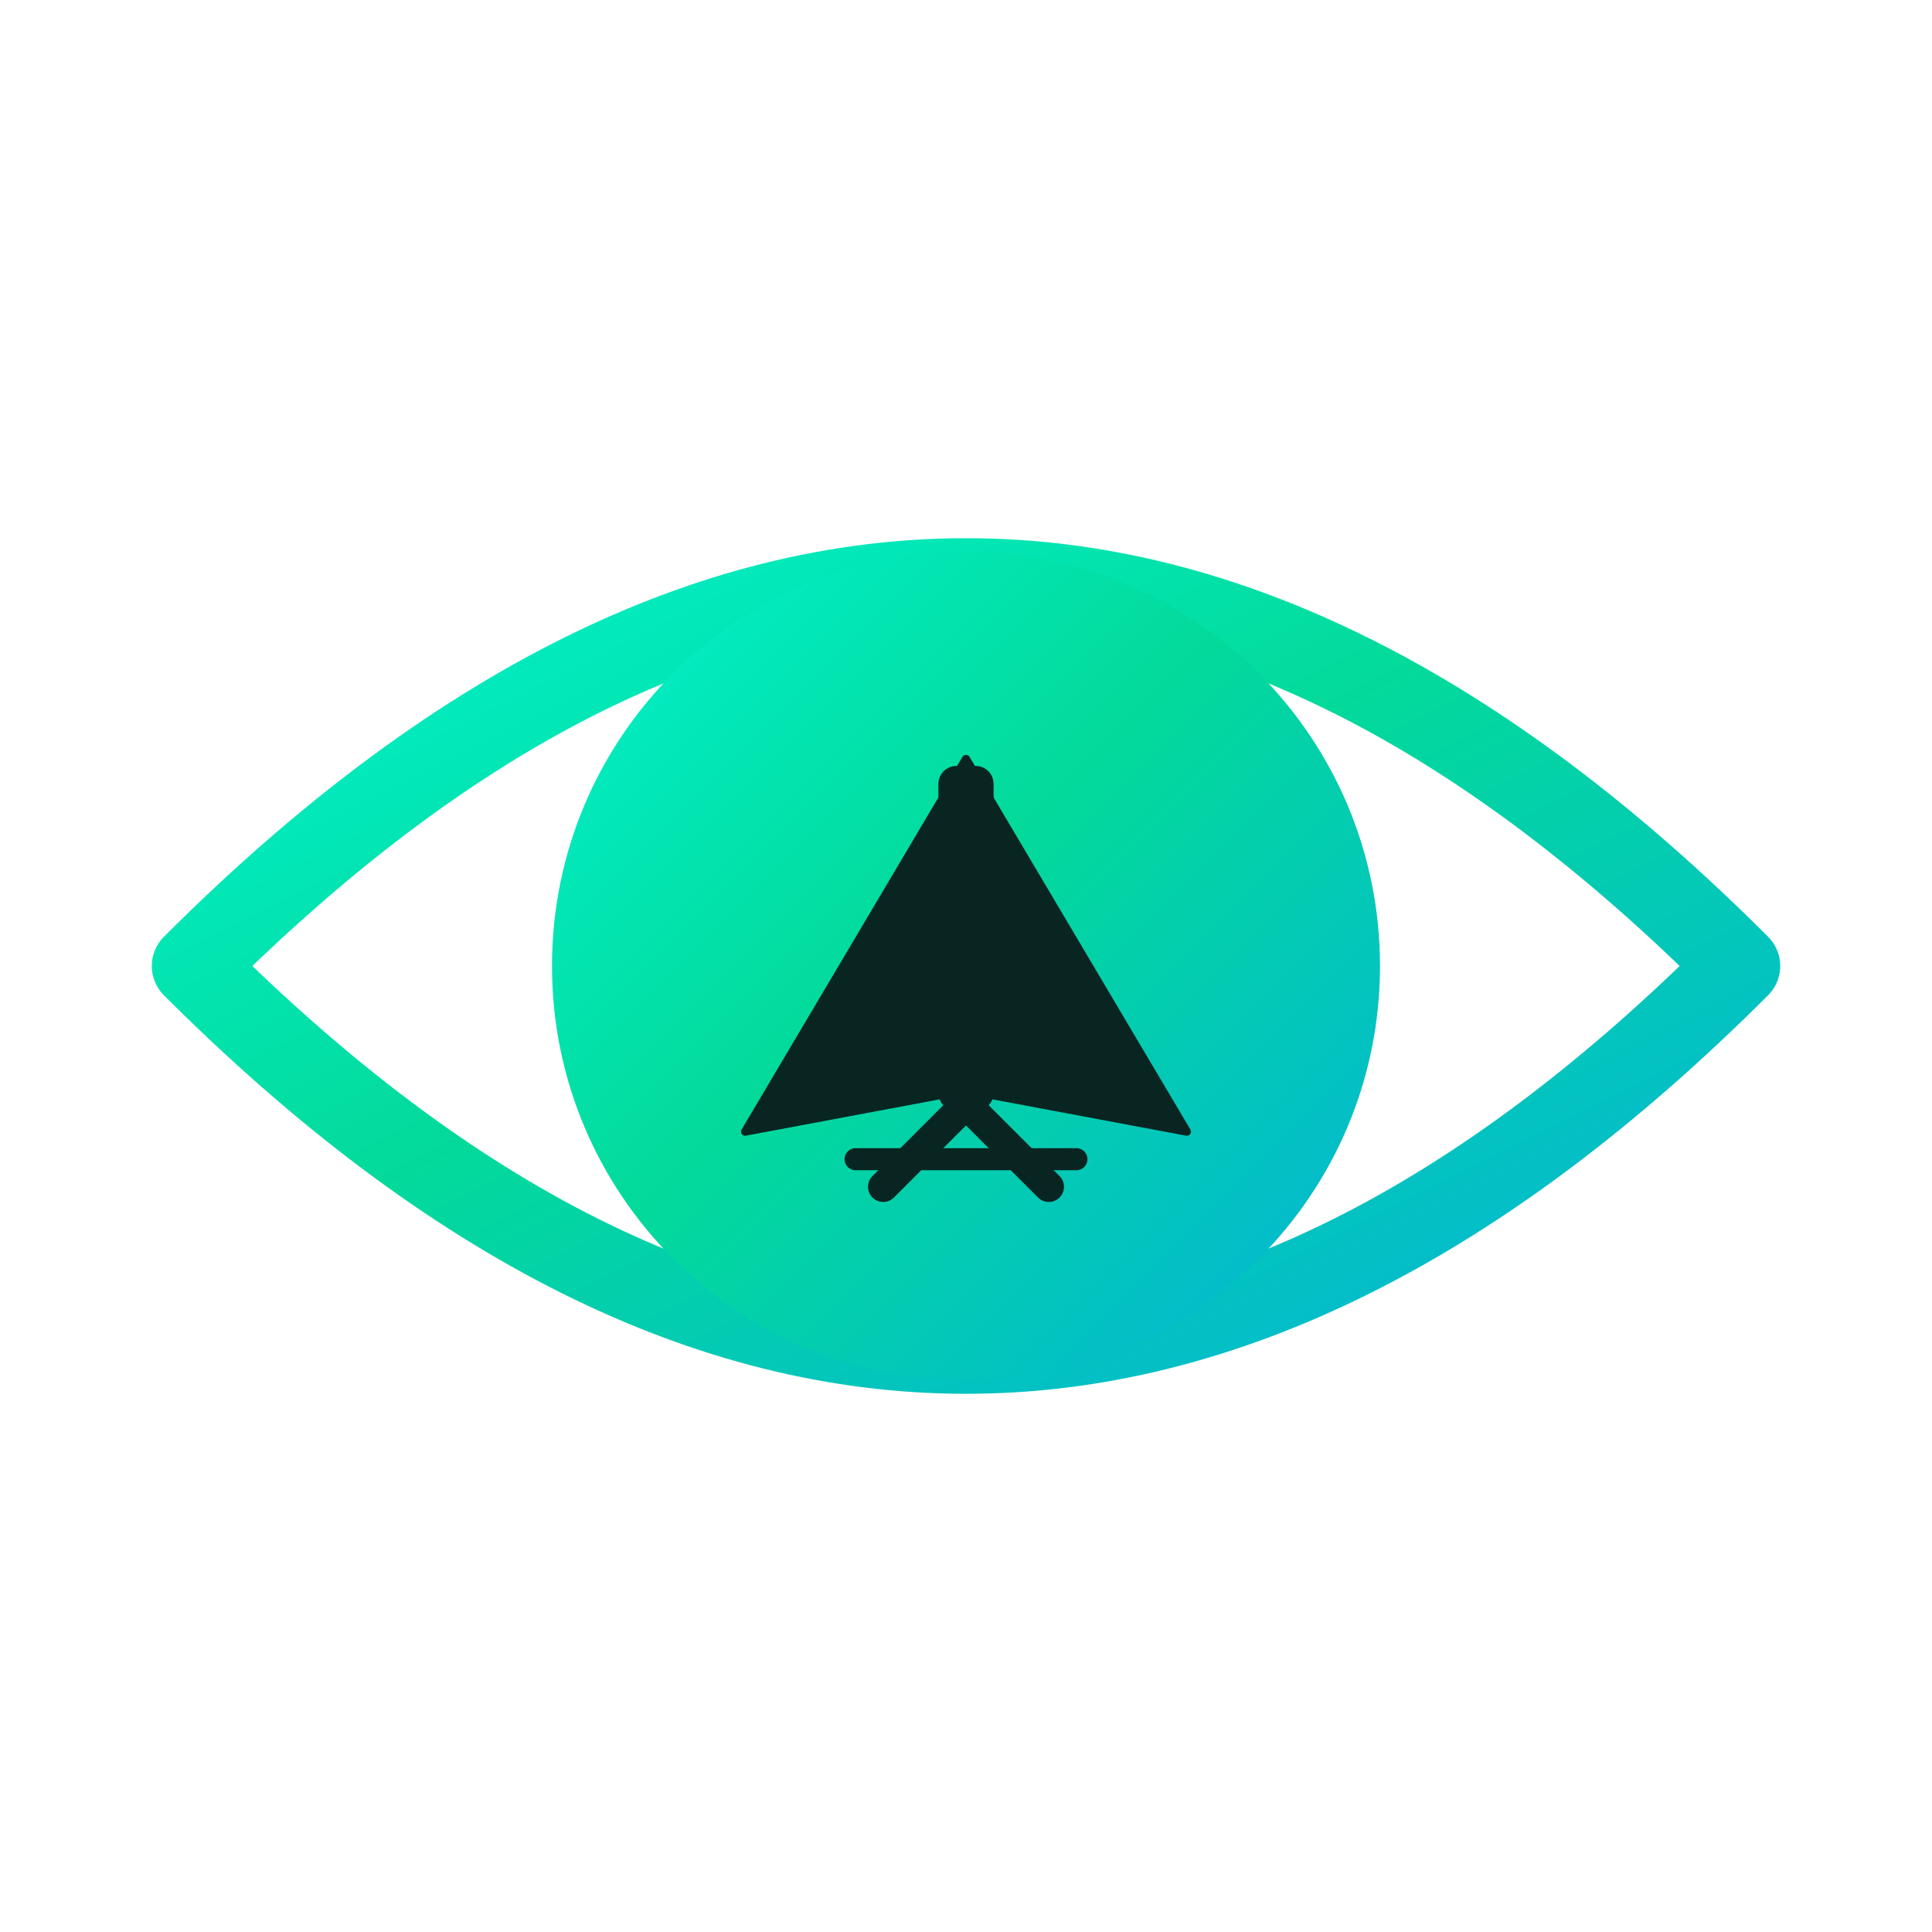
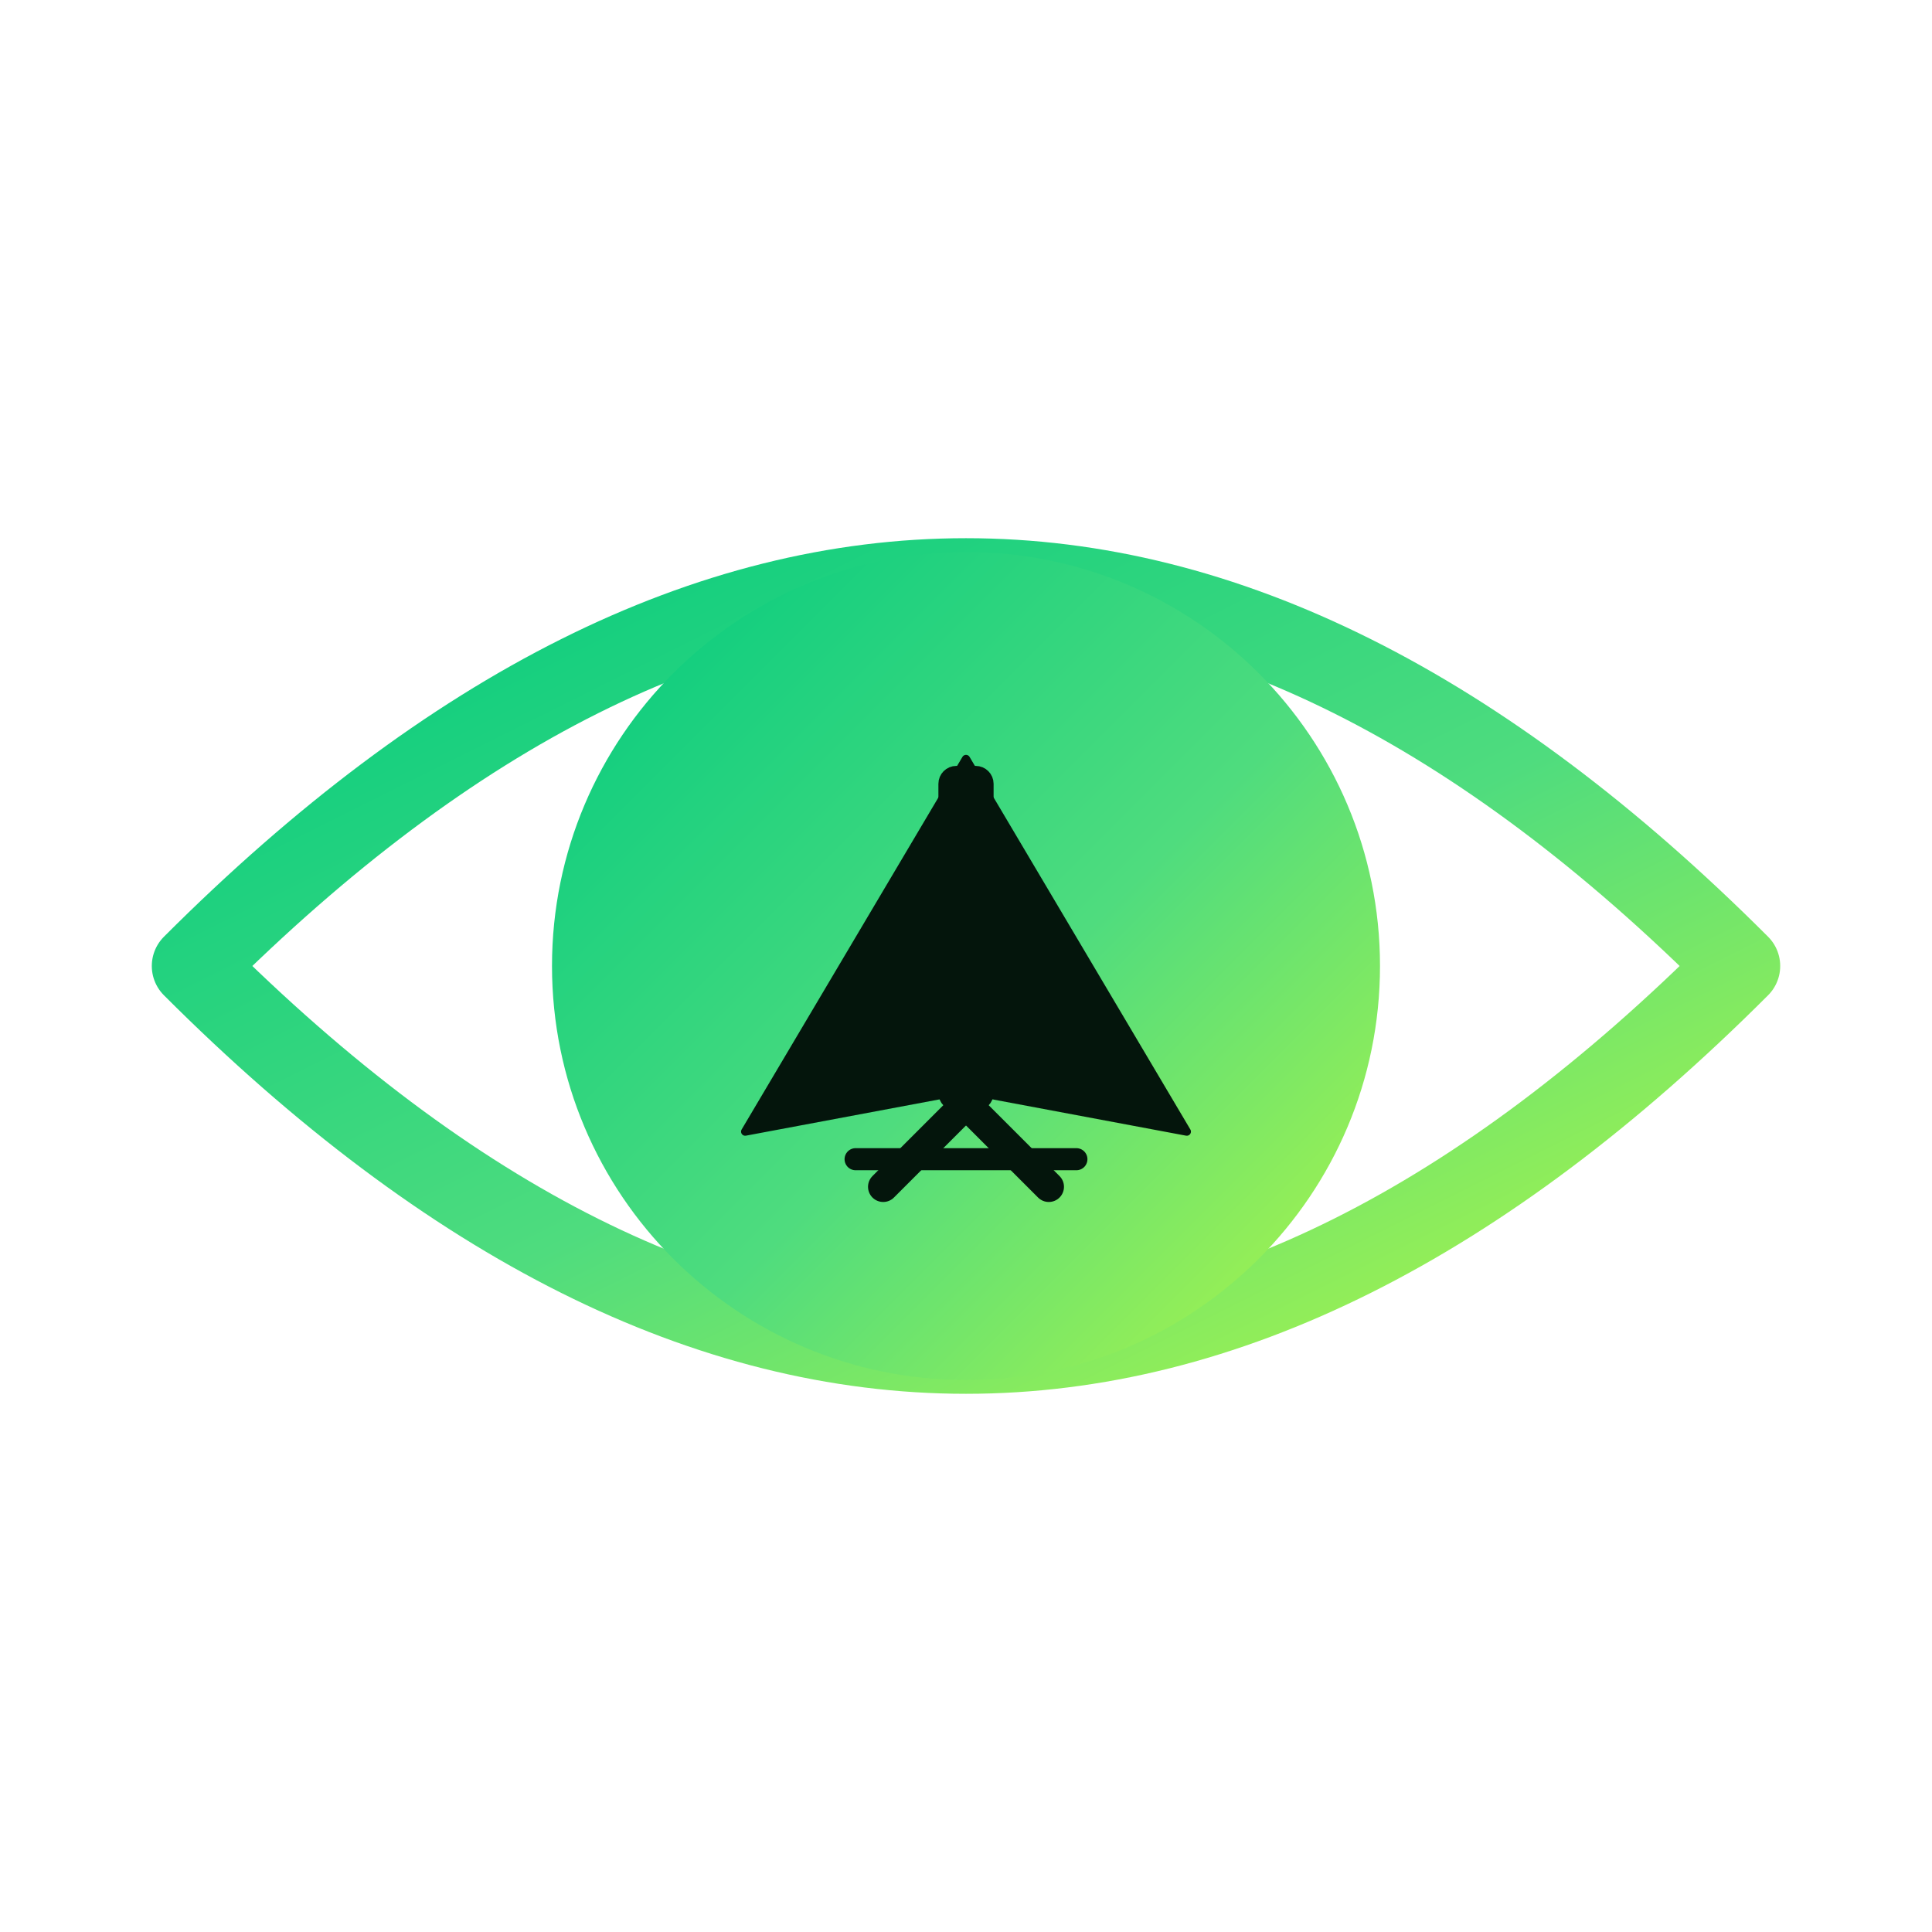
<svg xmlns="http://www.w3.org/2000/svg" viewBox="0 0 140 140">
  <defs>
    <linearGradient id="brandGrad" x1="0%" y1="0%" x2="100%" y2="100%">
-       <stop offset="0%" stop-color="#01F2CF" />
-       <stop offset="45%" stop-color="#03DA9A" />
-       <stop offset="100%" stop-color="#03B3DA" />
+       <stop offset="0%" stop-color="#00ca7f" />
+       <stop offset="55%" stop-color="#4fdc7e" />
+       <stop offset="100%" stop-color="#b5f745" />
    </linearGradient>
  </defs>
  <path d="M14 70 Q70 14 126 70 Q70 126 14 70 Z" fill="none" stroke="url(#brandGrad)" stroke-width="6" stroke-linejoin="round" />
  <circle cx="70" cy="70" r="30" fill="url(#brandGrad)" />
-   <g fill="#082522" stroke="#082522" stroke-linejoin="round" stroke-linecap="round">
+   <g fill="#04150c" stroke="#04150c" stroke-linejoin="round" stroke-linecap="round">
    <polygon points="70,55 86,82 70,79 54,82" stroke-width="0.6" />
    <rect x="68.5" y="56" width="3" height="24" rx="0.8" />
    <line x1="70" y1="80" x2="76" y2="86" stroke-width="2.2" />
    <line x1="70" y1="80" x2="64" y2="86" stroke-width="2.2" />
    <line x1="62" y1="84" x2="78" y2="84" stroke-width="1.6" />
  </g>
</svg>
